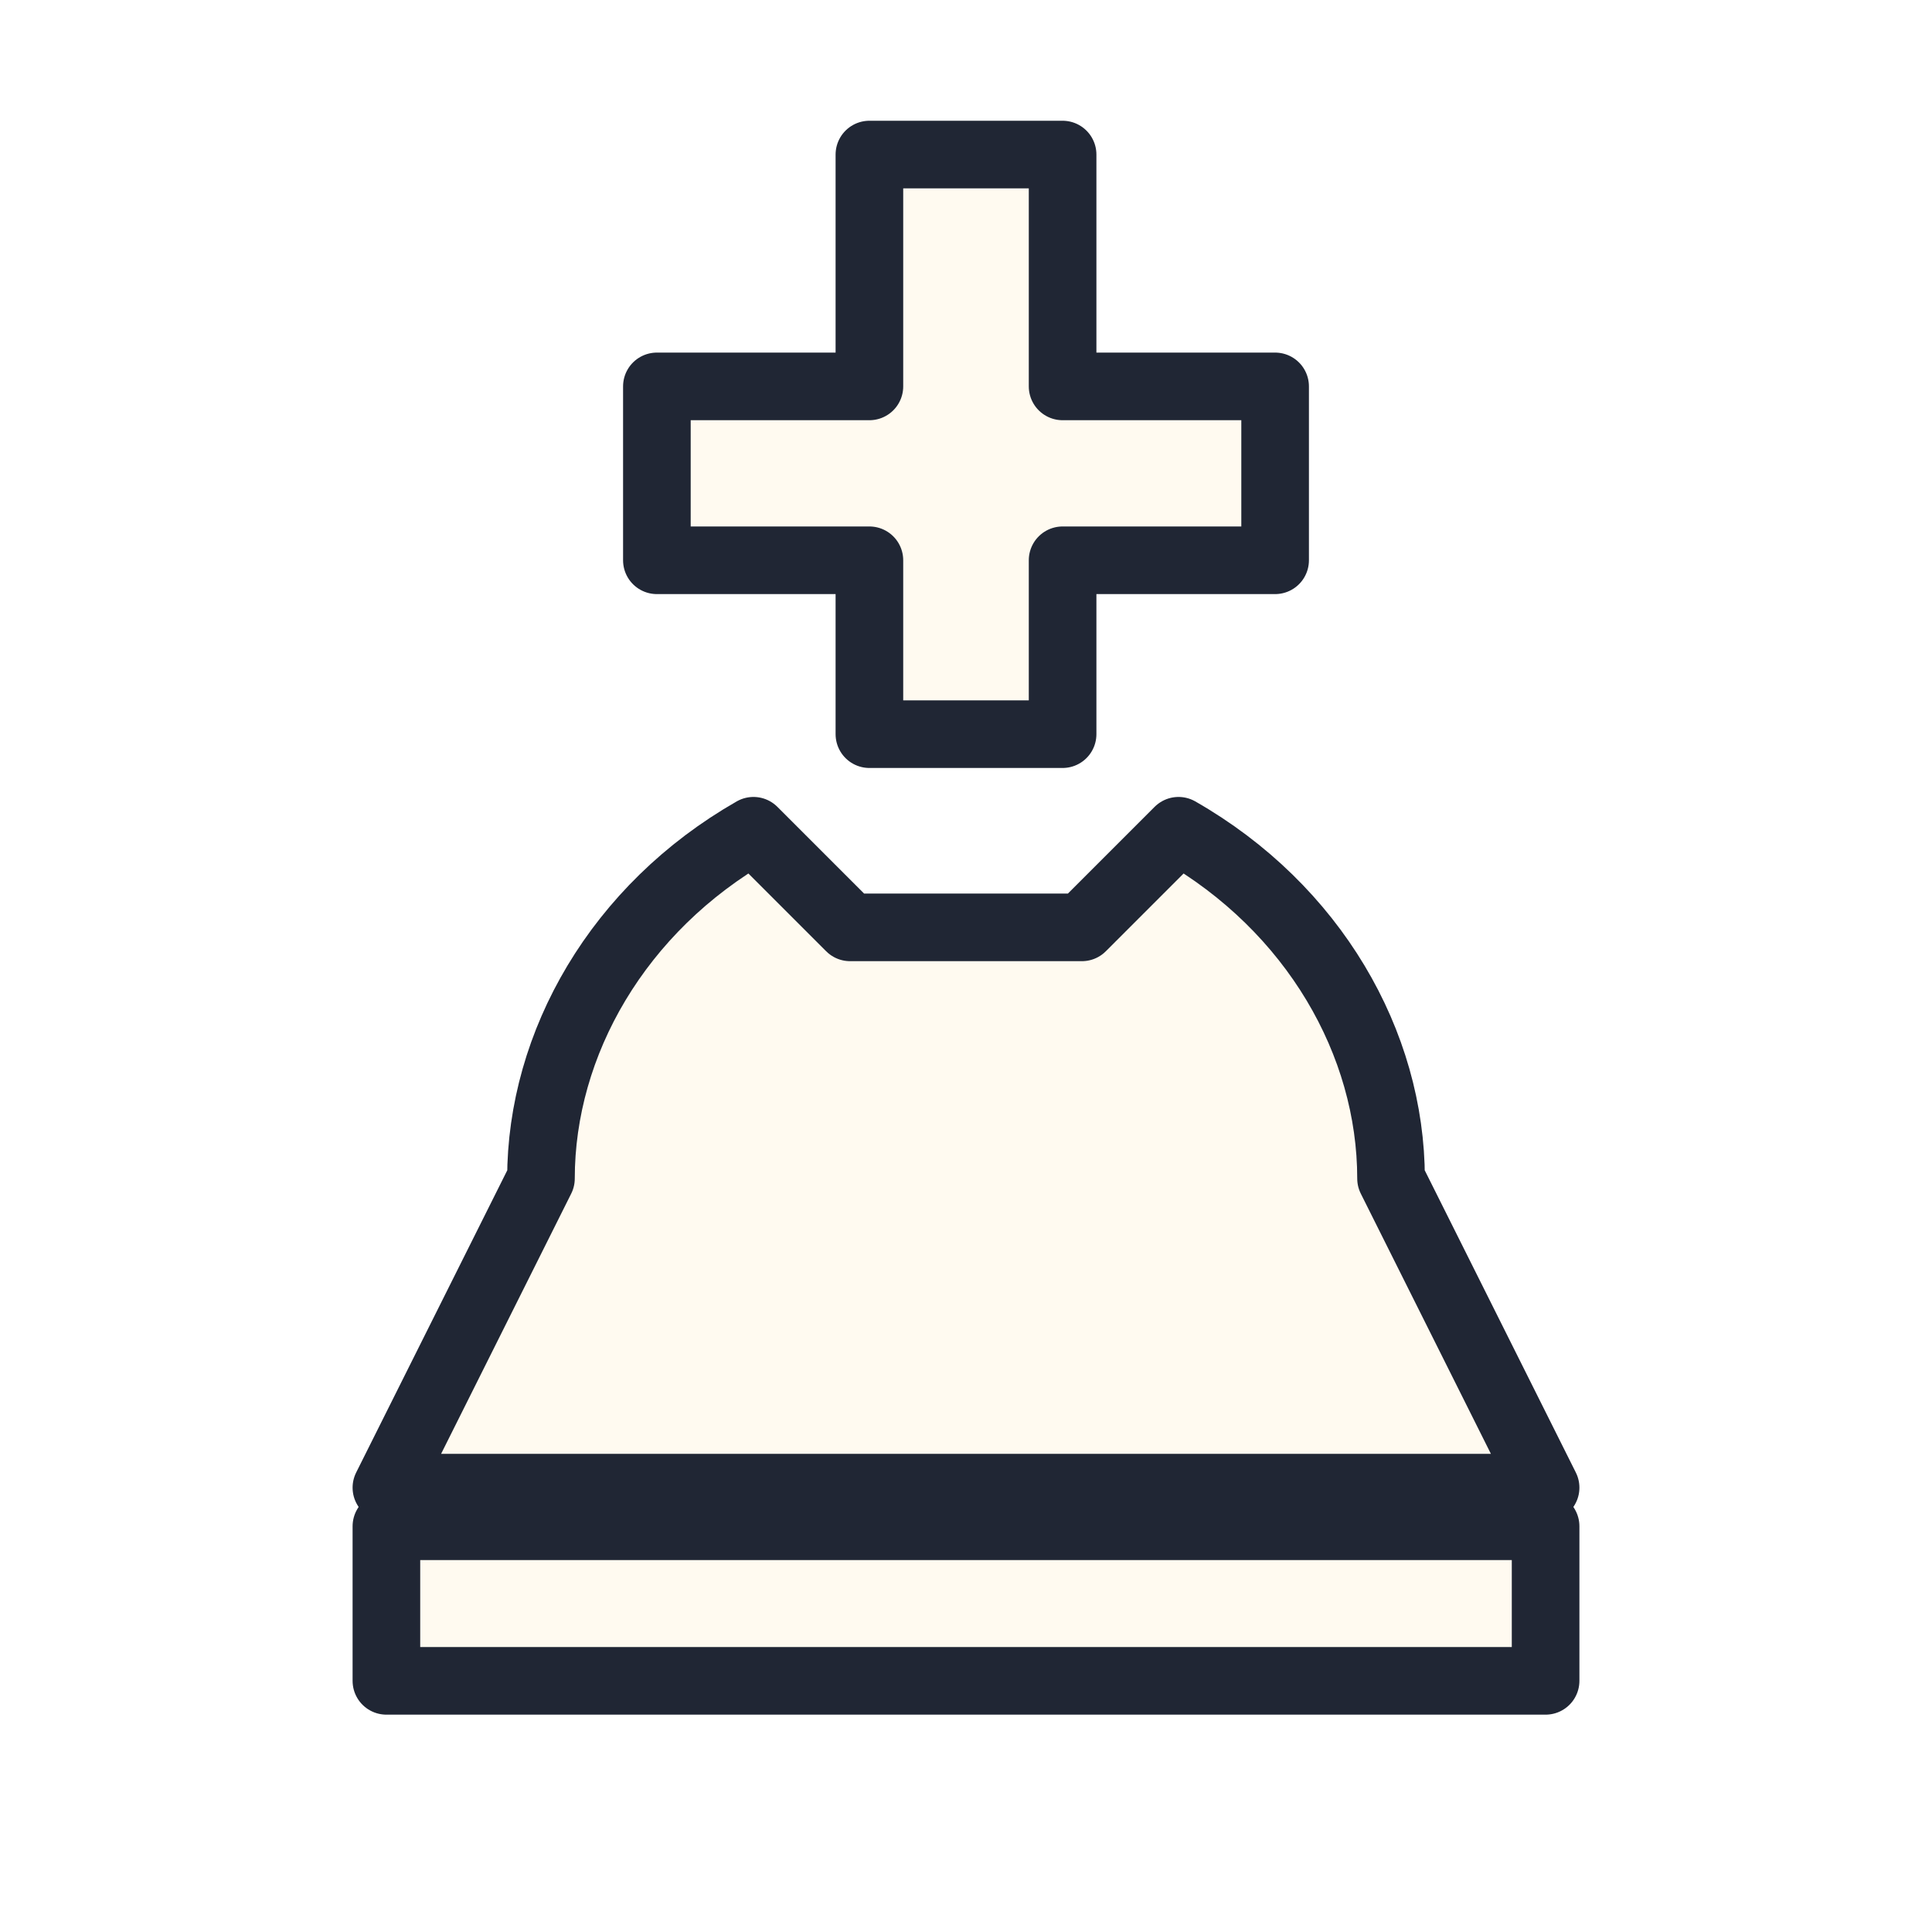
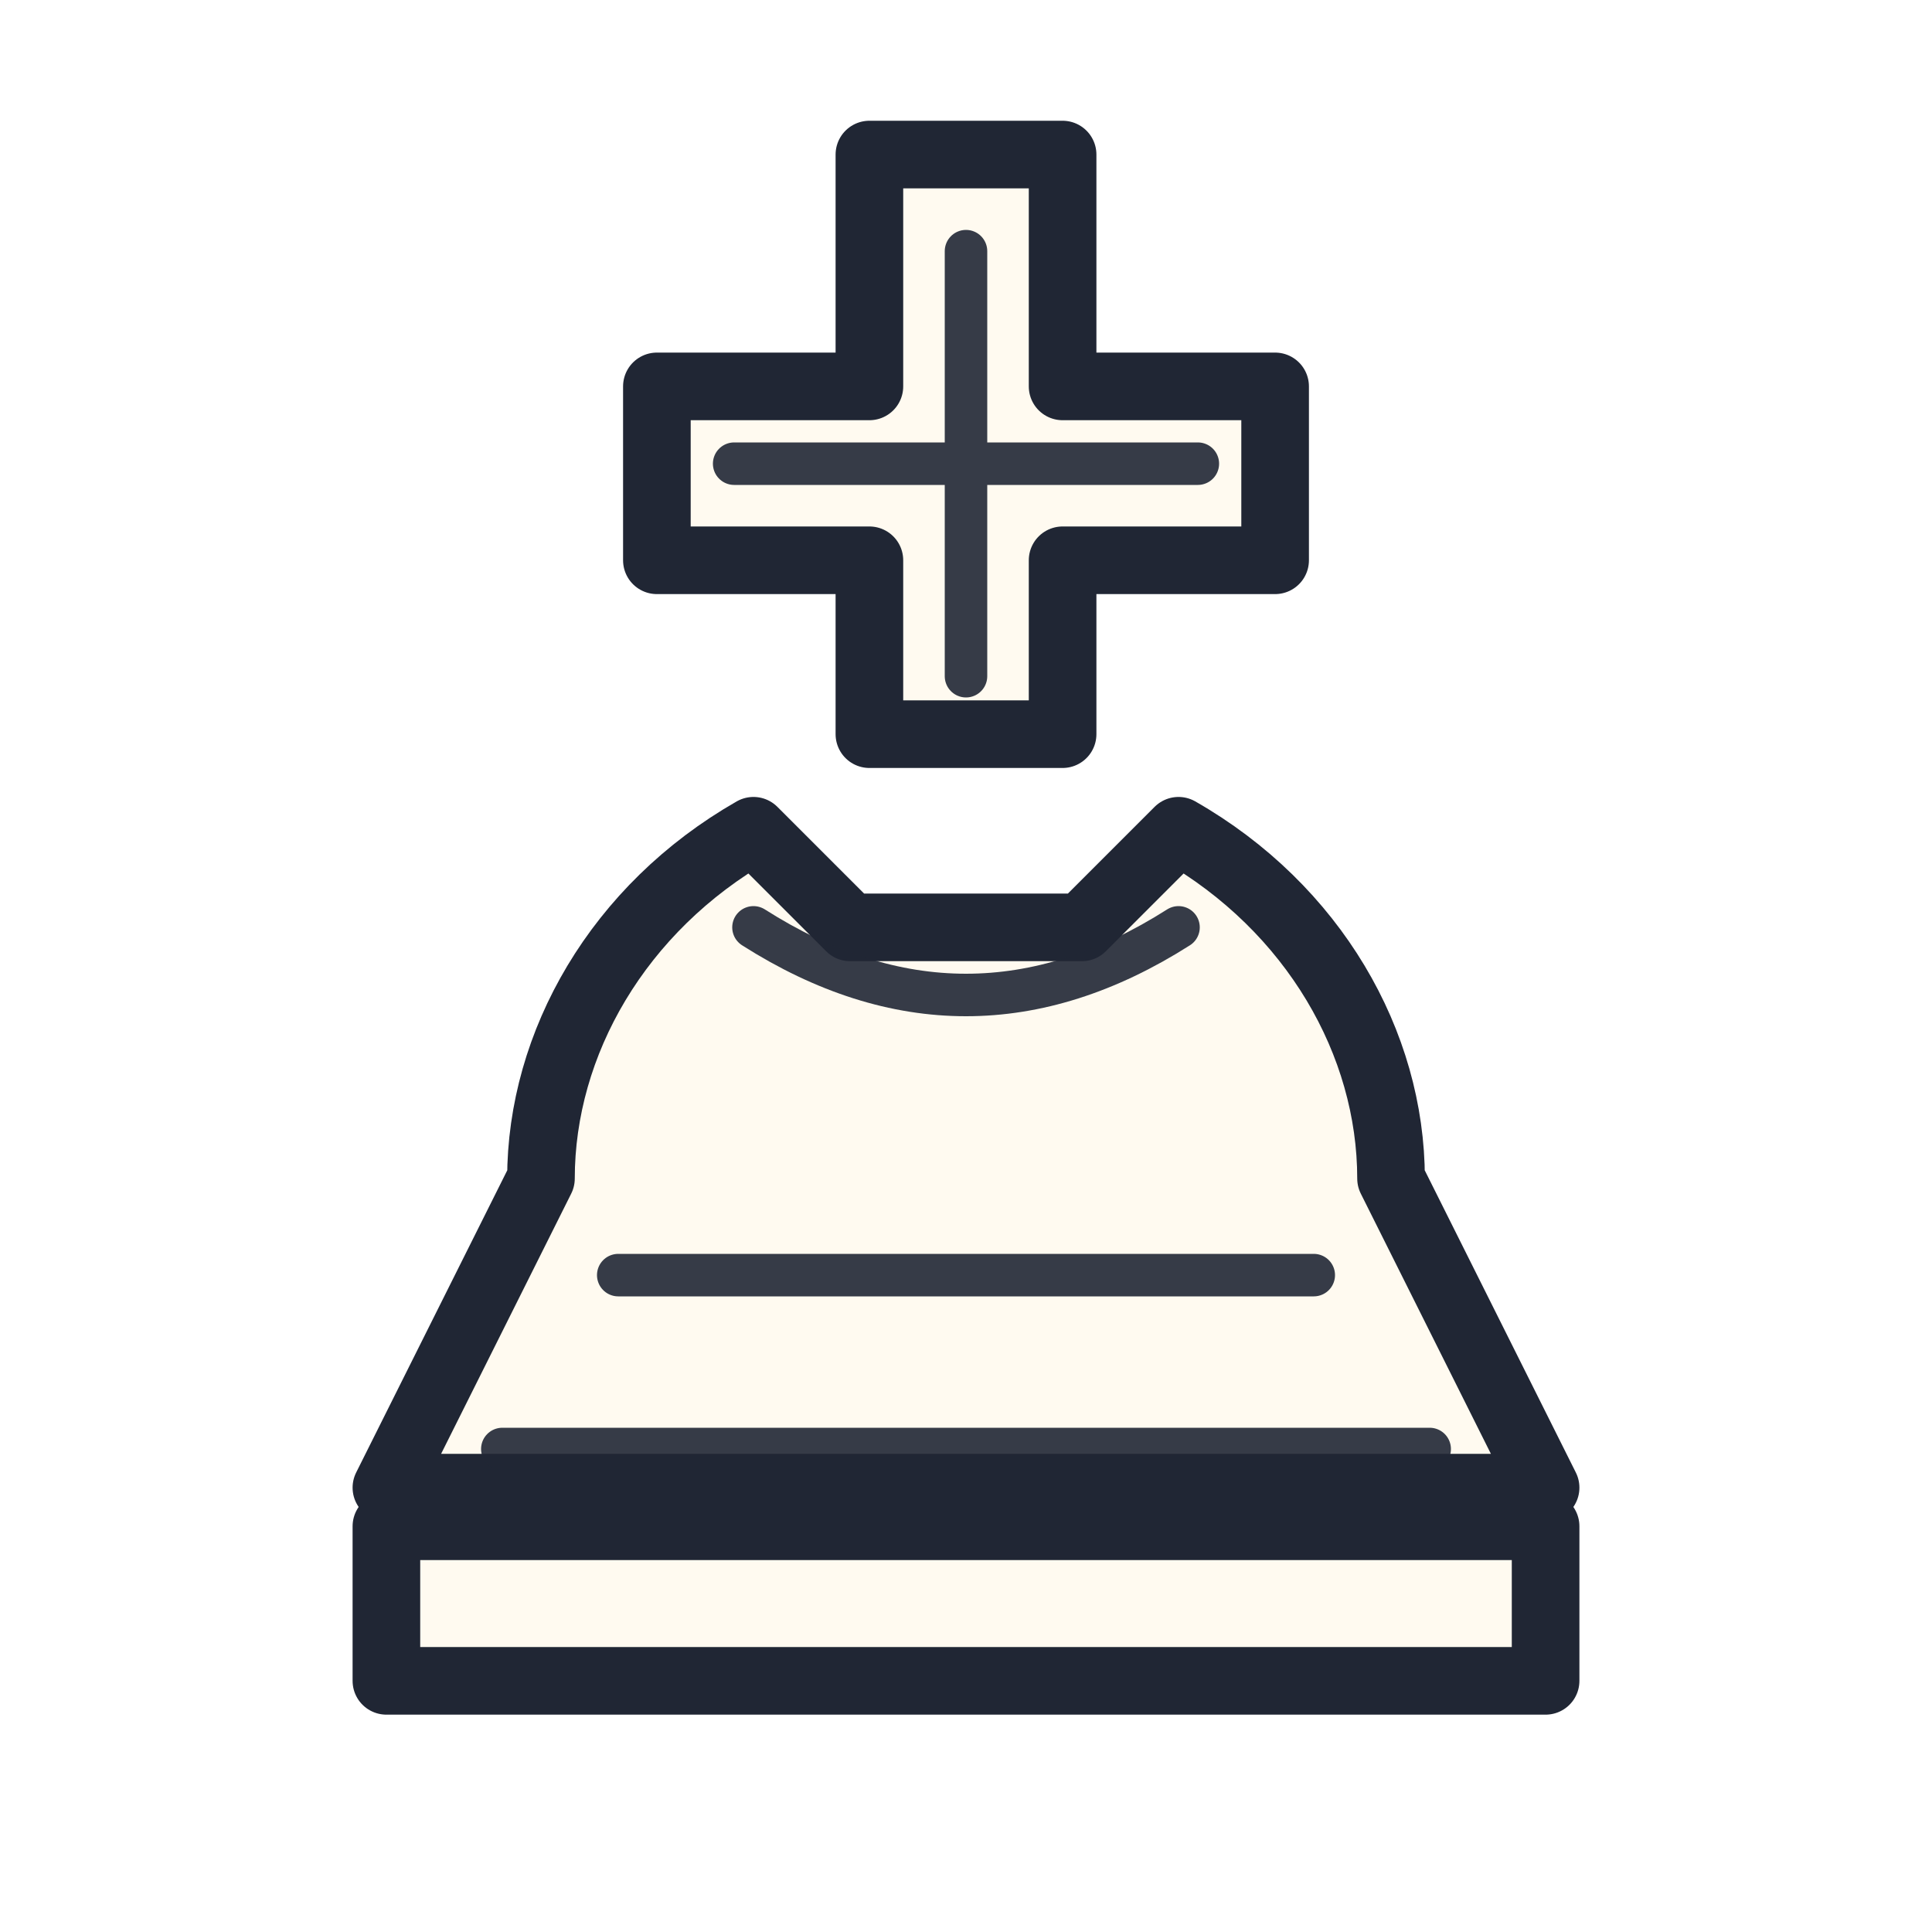
<svg xmlns="http://www.w3.org/2000/svg" viewBox="0 0 100 100" role="img" aria-label="White King">
  <g fill="#fffaf0" stroke="#202634" stroke-width="3.5" stroke-linejoin="round" stroke-linecap="round">
    <path d="M45 8h10v12h11v9H55v9h-10v-9H34v-9h11z" />
    <path d="M39 43c-7 4-11 11-11 18l-8 16h60l-8-16c0-7-4-14-11-18l-5 5h-12z" />
    <path d="M20 79h60v8H20z" />
+     <g fill="none" stroke="#202634" stroke-width="2.2" stroke-linecap="round" stroke-linejoin="round" opacity=".9">
+       <path d="M50 13v22M38 24h24M32 66h36M26 75h48" />
+       <path d="M39 48q11 7 22 0" />
+     </g>
  </g>
</svg>
